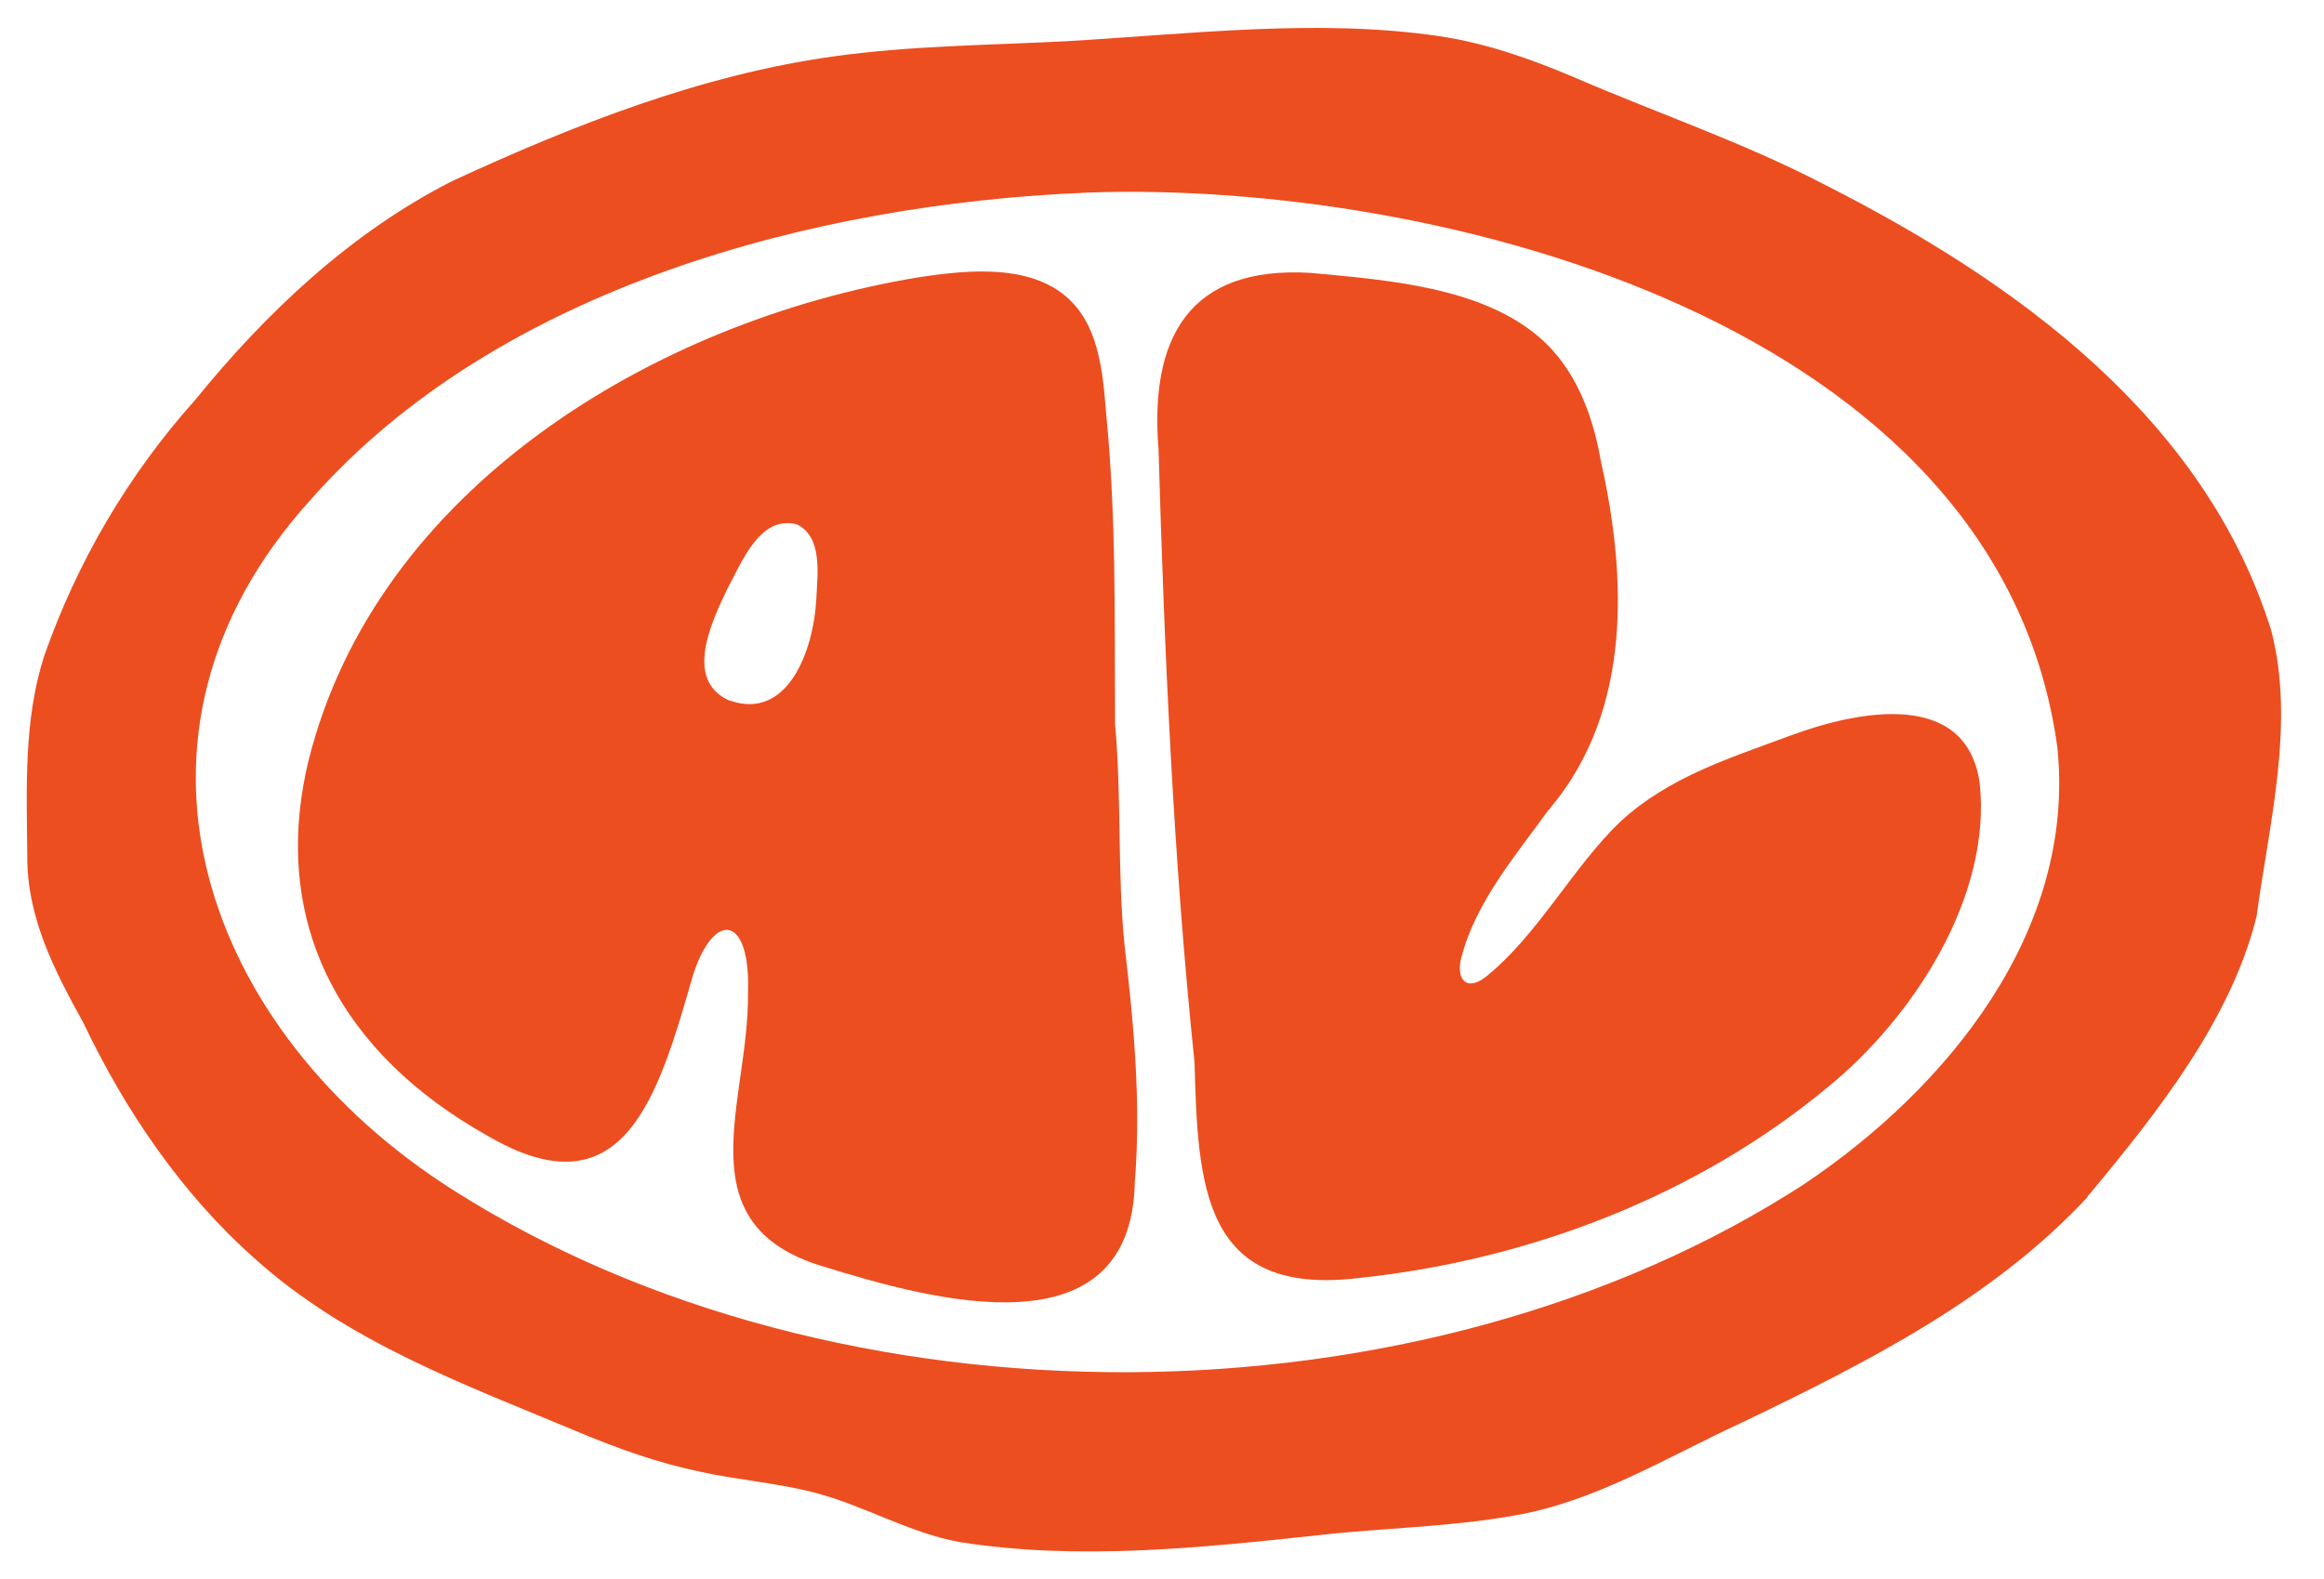
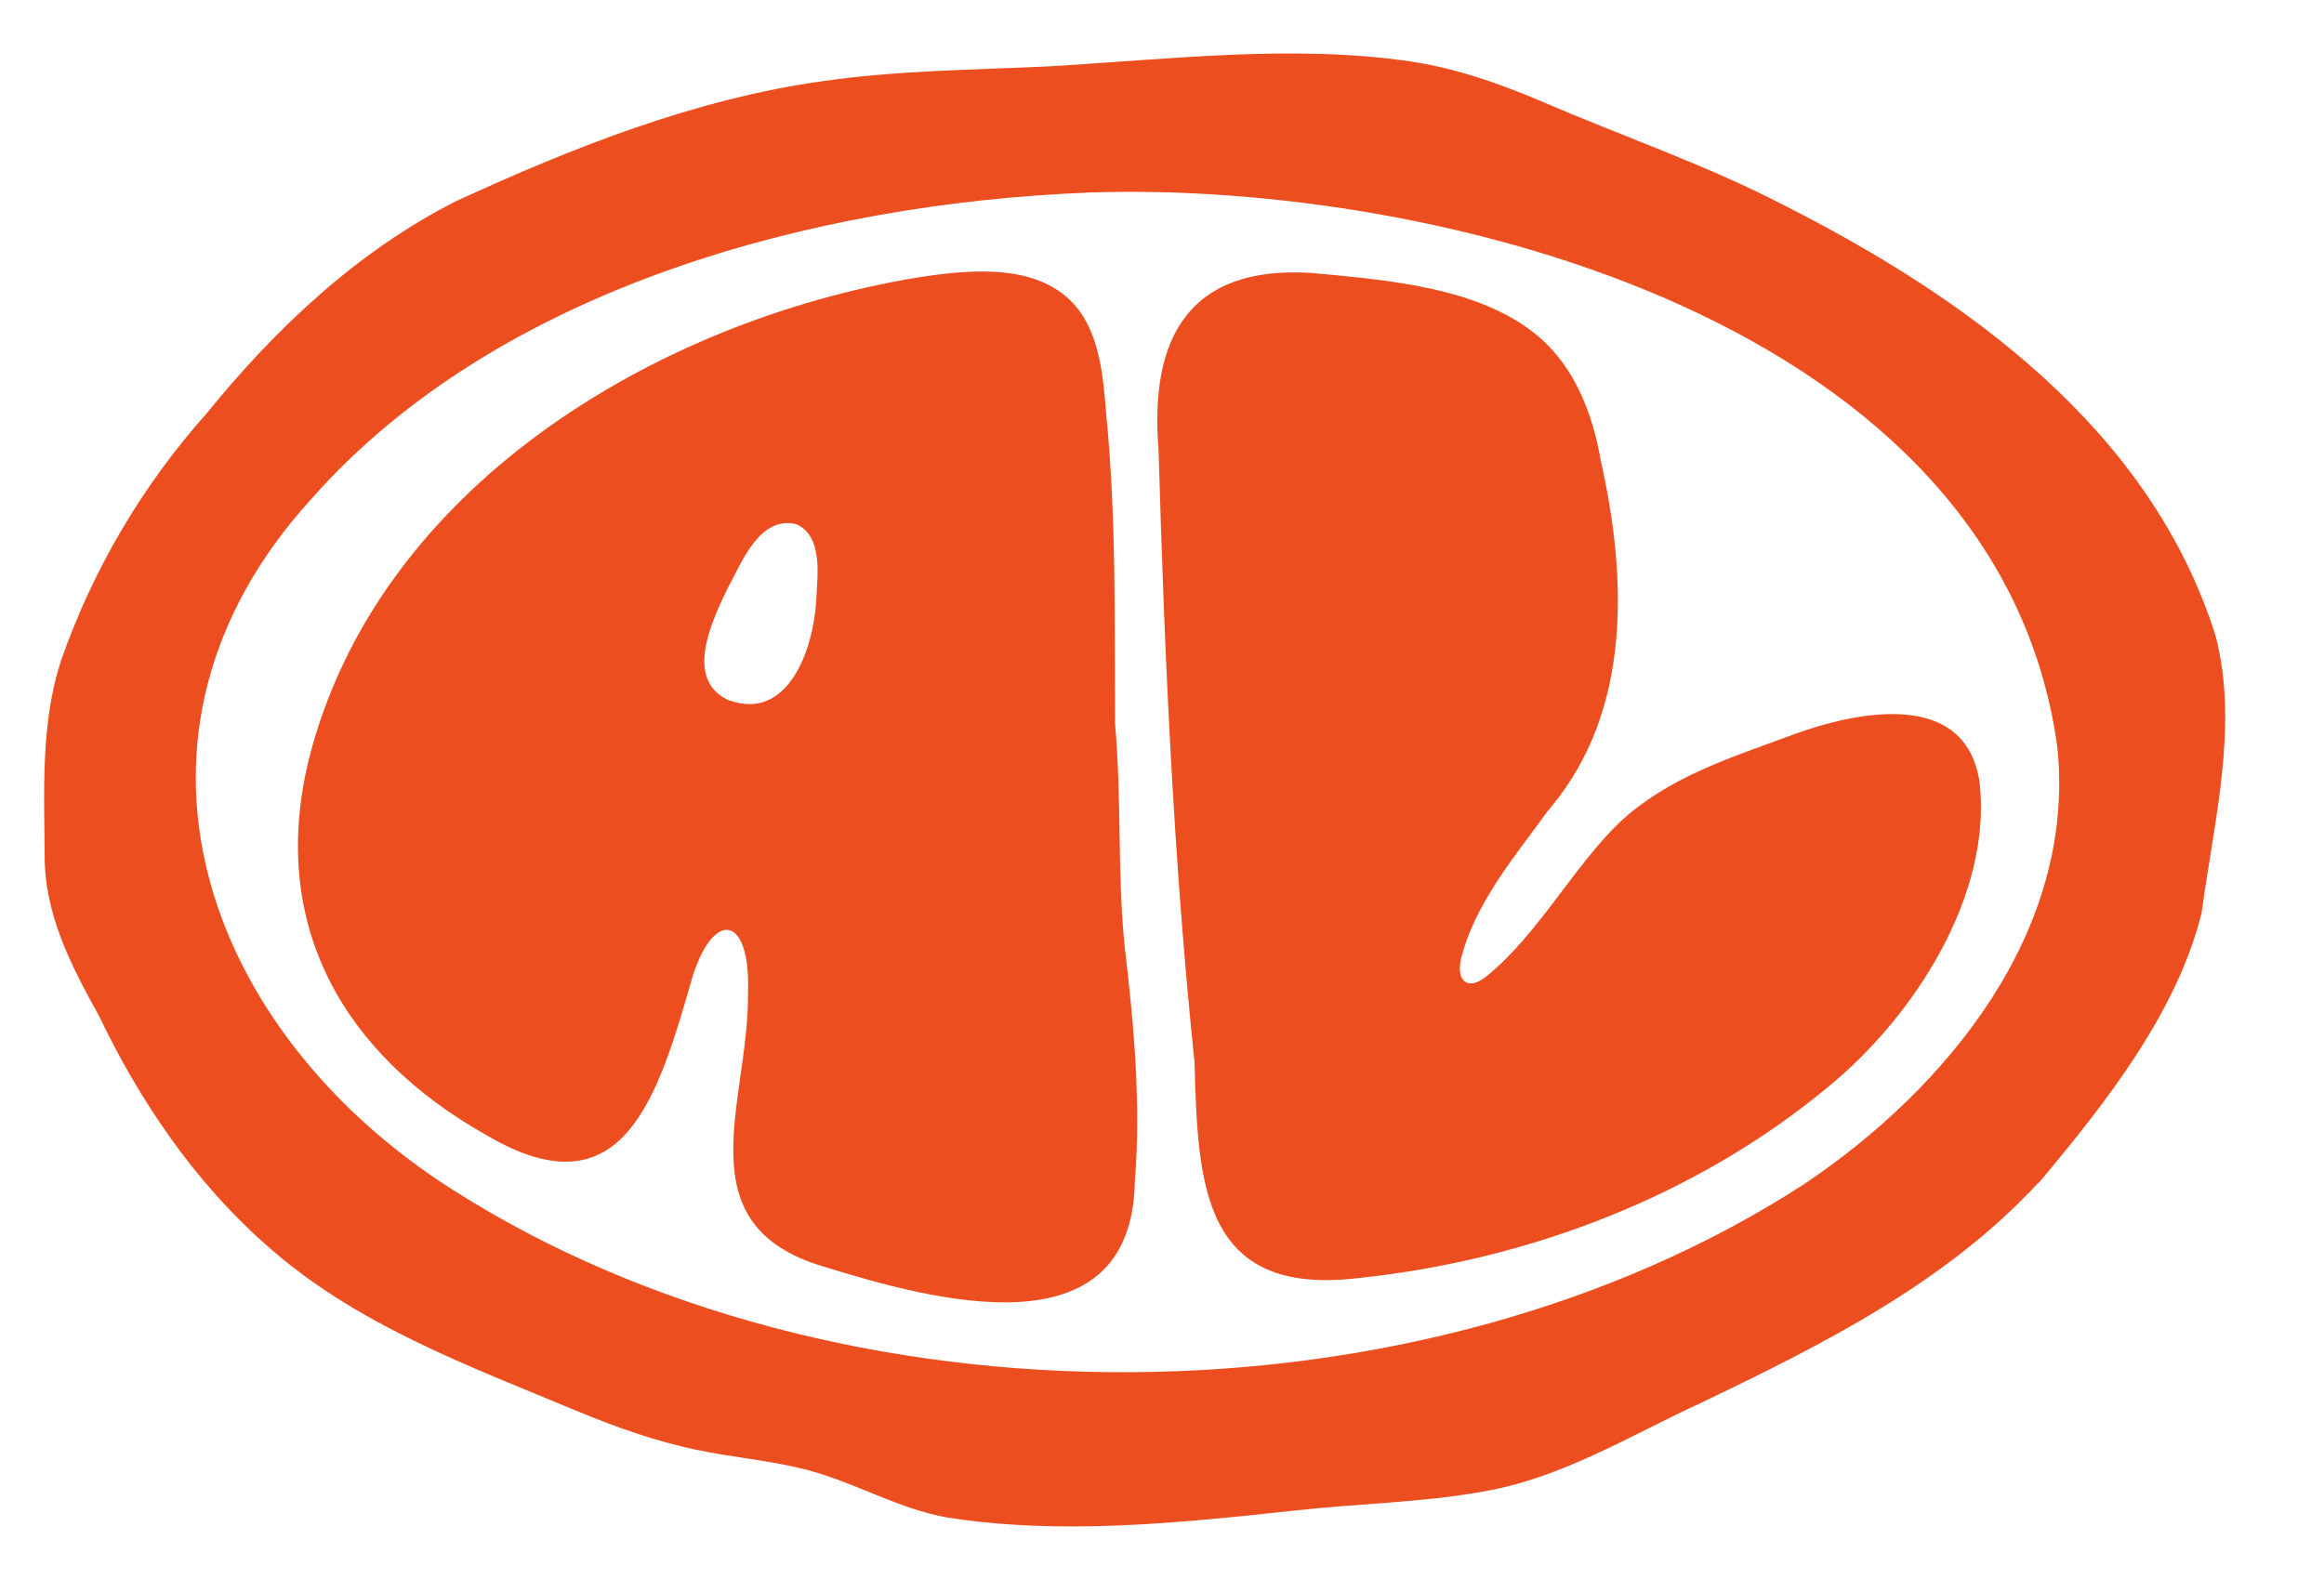
<svg xmlns="http://www.w3.org/2000/svg" id="Layer_1" data-name="Layer 1" viewBox="0 0 117.57 79.86">
  <defs>
    <style>
      .cls-1 {
        fill: #ec4e20;
      }
    </style>
  </defs>
-   <path class="cls-1" d="M105.62,60.56c-4.81,5.18-11.23,8.41-17.55,11.45-3.82,1.76-7.34,3.97-11.47,4.68-3.29.59-6.65.62-9.96,1-5.89.63-12.11,1.29-18.1.34-2.58-.47-4.87-1.88-7.41-2.52-1.84-.47-3.8-.62-5.67-1.03-2.13-.44-4.16-1.16-6.16-2-5.74-2.4-11.74-4.57-16.43-8.81-3.68-3.26-6.56-7.51-8.64-11.89-1.5-2.71-2.89-5.4-2.85-8.55-.03-3.29-.19-6.79.85-10.02,1.67-4.78,4.26-9.19,7.65-12.98,3.6-4.43,7.86-8.45,12.98-11.06,6.12-2.83,12.59-5.38,19.27-6.31,3.89-.55,7.82-.57,11.73-.77,6.3-.36,12.79-1.17,18.95-.26,2.35.35,4.61,1.14,6.8,2.07,4.23,1.83,8.63,3.32,12.69,5.44,9.63,4.88,19.23,11.78,22.6,22.56,1.22,4.7-.1,9.72-.74,14.47-1.28,5.19-4.99,9.9-8.43,14.03l-.13.14ZM54.96,9.75c-13.68.55-29.76,4.78-39.22,15.51-10.88,11.96-5.43,26.95,7.17,34.95,19.5,12.42,48.97,12.28,68.36-.29,7.27-4.88,13.77-12.83,12.81-22.11-2.94-21.5-31.28-28.66-48.93-28.07h-.18Z" />
+   <path class="cls-1" d="M103.08,59.89c-4.65,5.02-10.86,8.14-16.97,11.07-3.69,1.7-7.11,3.84-11.1,4.52-3.18.57-6.43.6-9.63.97-5.7.61-11.71,1.25-17.51.33-2.49-.45-4.71-1.82-7.17-2.43-1.78-.46-3.67-.6-5.48-.99-2.06-.43-4.02-1.13-5.96-1.93-5.55-2.32-11.36-4.42-15.89-8.52-3.56-3.15-6.34-7.27-8.36-11.5-1.45-2.62-2.8-5.22-2.75-8.27-.03-3.18-.19-6.57.82-9.69,1.61-4.62,4.12-8.89,7.4-12.56,3.48-4.29,7.6-8.17,12.55-10.69,5.92-2.73,12.18-5.21,18.64-6.1,3.76-.54,7.56-.56,11.35-.74,6.1-.35,12.37-1.13,18.34-.25,2.27.34,4.46,1.1,6.58,2,4.09,1.77,8.35,3.22,12.28,5.26,9.32,4.72,18.6,11.4,21.87,21.82,1.18,4.55-.1,9.41-.71,14-1.24,5.02-4.82,9.58-8.16,13.57l-.13.14ZM54.96,9.75c-13.68.55-29.76,4.78-39.22,15.51-10.88,11.96-5.43,26.95,7.17,34.95,19.5,12.42,48.97,12.28,68.36-.29,7.27-4.88,13.77-12.83,12.81-22.11-2.94-21.5-31.28-28.66-48.93-28.07h-.18Z" />
  <path class="cls-1" d="M54.59,15.71c1.06,1.42,1.23,3.45,1.37,5.22.52,5.28.42,10.44.45,15.7.34,3.74.11,7.49.48,11.2.47,3.98.84,7.99.52,11.99-.18,8.75-10.2,5.99-15.75,4.27-7.13-2.12-3.76-8.36-3.82-13.81.15-3.97-1.7-4.27-2.78-.94-1.77,6.17-3.5,12.17-10.4,8.13-7.28-4.08-11.06-10.63-9.05-18.99,3.44-13.78,17.54-22.24,30.81-24.44,2.67-.41,6.21-.77,8.07,1.54l.11.14ZM36.93,35.45c2.87,1.01,4.23-2.42,4.37-5.19.06-1.23.32-3.11-1-3.73-1.89-.48-2.8,1.99-3.53,3.32-.88,1.83-2.05,4.49,0,5.54l.16.07Z" />
  <path class="cls-1" d="M78.35,40.97c-1.65,2.29-3.76,4.74-4.45,7.6-.21,1.01.3,1.59,1.24.88,2.64-2.1,4.46-5.61,6.82-7.86,2.45-2.27,5.52-3.22,8.65-4.38,3.46-1.28,8.86-2.31,9.54,2.4.63,5.74-3.35,11.87-7.68,15.4-6.65,5.52-15.15,8.76-23.73,9.66-7.93.96-8.14-4.72-8.31-10.92-1.07-10.28-1.52-20.67-1.82-31-.46-5.65,1.54-9.32,7.71-8.94,3.89.36,8.62.72,11.57,3.27,1.81,1.57,2.69,3.9,3.09,6.22,1.33,5.9,1.57,12.62-2.5,17.52l-.11.15Z" />
</svg>
